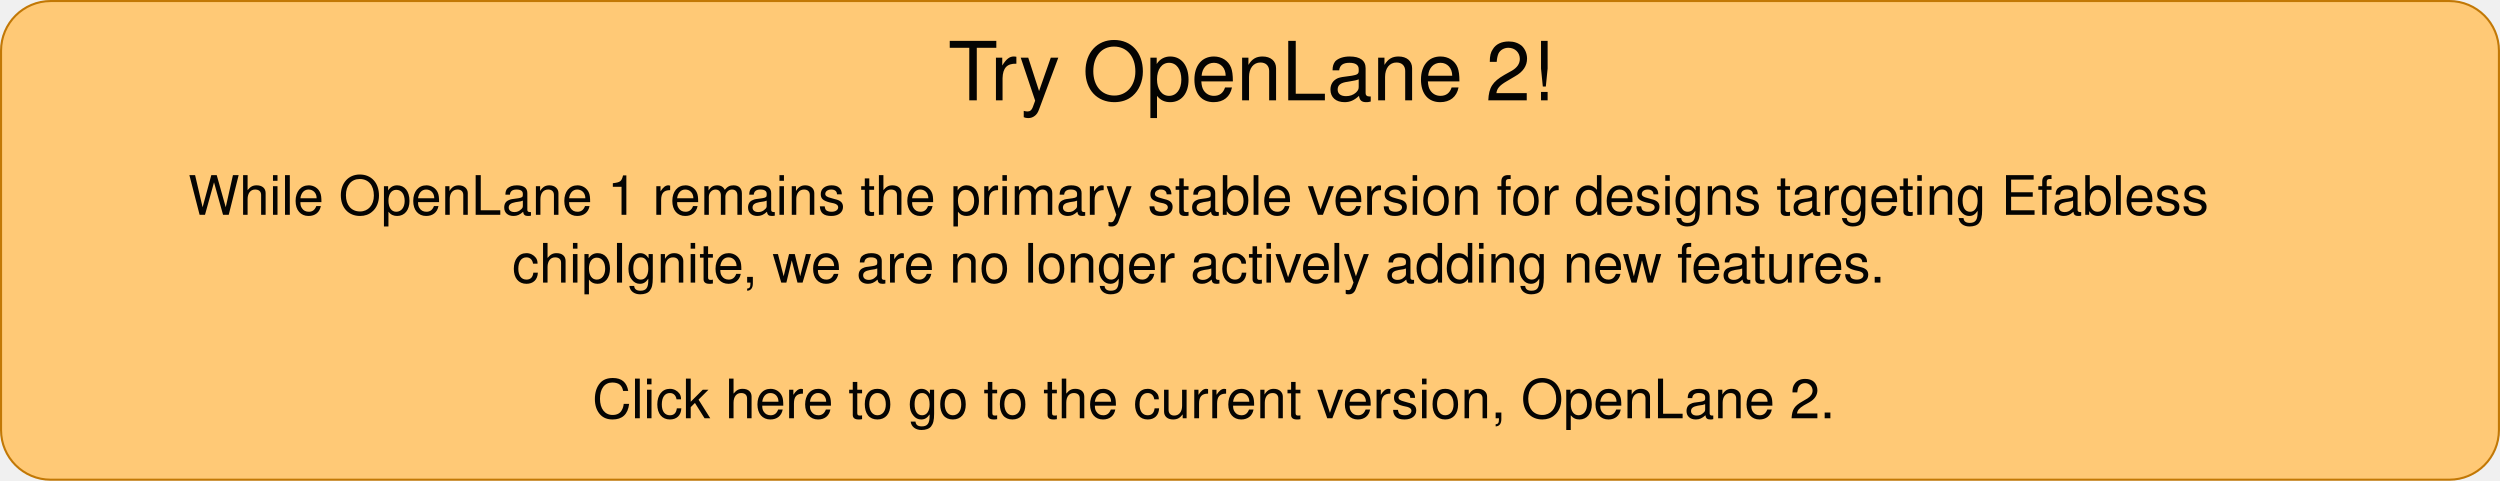
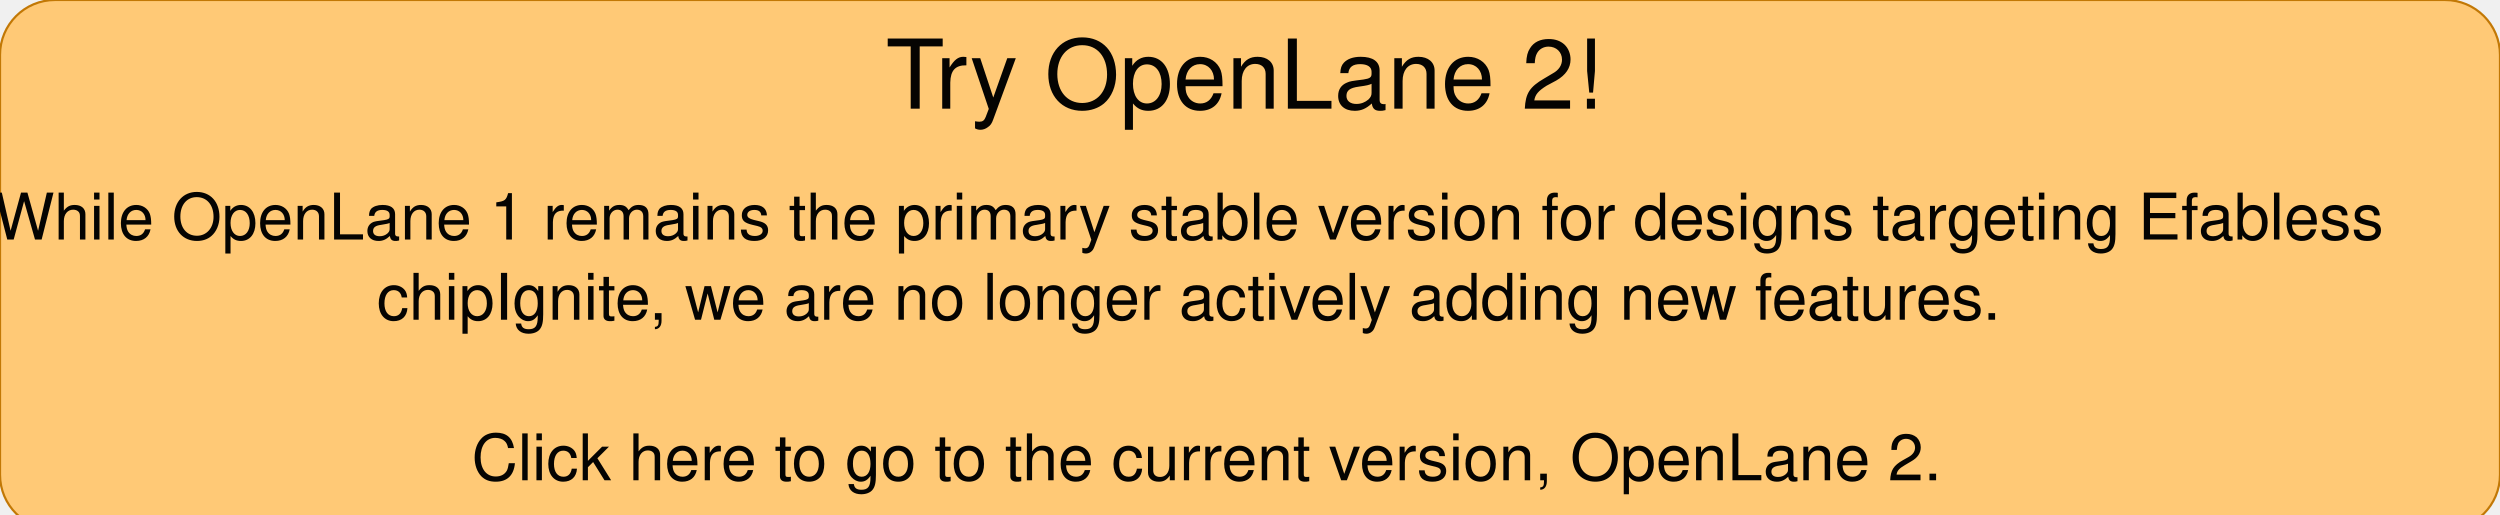
- <svg xmlns="http://www.w3.org/2000/svg" width="130mm" height="25mm" viewBox="0 0 130 25" version="1.1" id="svg5" xml:space="preserve">
-   <defs id="defs2" />
+ <svg xmlns="http://www.w3.org/2000/svg" xmlns:xlink="http://www.w3.org/1999/xlink" width="100%" height="100%" version="1.1" id="svg5" xml:space="preserve" viewBox="-17.804 -5.218 164.857 33.931">
+   <defs id="defs2">
+     <linearGradient id="linearGradient62">
+       <stop style="stop-color:#ffc873;stop-opacity:1;" offset="0" id="stop58" />
+       <stop style="stop-color:#ffc873;stop-opacity:0;" offset="1" id="stop60" />
+     </linearGradient>
+     <linearGradient xlink:href="#linearGradient62" id="linearGradient64" x1="132.196" y1="-30.218" x2="131.881" y2="-34.954" gradientUnits="userSpaceOnUse" gradientTransform="matrix(0.9999614,0,0,1.093742,0.00249177,0.4927228)" />
+   </defs>
  <g id="layer1">
-     <rect style="opacity:0.98;fill:#ffc873;stroke:#c17500;stroke-width:0.109;fill-opacity:1;stroke-opacity:1" id="rect290" width="129.891" height="24.891" x="0.054" y="0.054" ry="2.582" />
-     <text xml:space="preserve" style="font-style:normal;font-variant:normal;font-weight:normal;font-stretch:normal;font-size:4.233px;font-family:'Open Sans', Helvetica, Arial, '-sans-serif';-inkscape-font-specification:'Open Sans, Helvetica, Arial, -sans-serif';opacity:0.98;fill:#87aade;stroke:#214478;stroke-width:0.112" x="49.292" y="5.217" id="text1061">
-       <tspan id="tspan1059" style="font-style:normal;font-variant:normal;font-weight:normal;font-stretch:normal;font-size:4.233px;font-family:Helvetica, 'Open Sans', Arial, sans-serif;-inkscape-font-specification:'Helvetica, Open Sans, Arial, sans-serif';fill:#000000;stroke:none;stroke-width:0.112" x="49.292" y="5.217">Try OpenLane 2!</tspan>
+     <rect style="opacity:0.98;fill:url(#linearGradient64);fill-opacity:1;stroke:#c17500;stroke-width:0.145;stroke-opacity:1" id="rect290" width="164.855" height="34.929" x="-17.803" y="-5.219" ry="3.623" />
+     <text xml:space="preserve" style="font-style:normal;font-variant:normal;font-weight:normal;font-stretch:normal;font-size:6.35px;font-family:Helvetica, 'Open Sans', Arial, '-sans-serif';-inkscape-font-specification:'Helvetica, Open Sans, Arial, -sans-serif';font-variant-ligatures:normal;font-variant-caps:normal;font-variant-numeric:normal;font-variant-east-asian:normal;opacity:0.98;fill:#87aade;stroke:#214478;stroke-width:0.112" x="40.592" y="1.949" id="text1061">
+       <tspan id="tspan1059" style="font-style:normal;font-variant:normal;font-weight:normal;font-stretch:normal;font-size:6.35px;font-family:Helvetica, 'Open Sans', Arial, '-sans-serif';-inkscape-font-specification:'Helvetica, Open Sans, Arial, -sans-serif';font-variant-ligatures:normal;font-variant-caps:normal;font-variant-numeric:normal;font-variant-east-asian:normal;fill:#000000;stroke:none;stroke-width:0.112" x="40.592" y="1.949">Try OpenLane 2!</tspan>
    </text>
-     <text xml:space="preserve" style="font-style:normal;font-variant:normal;font-weight:normal;font-stretch:normal;font-size:2.822px;font-family:Helvetica, 'Open Sans', Arial, sans-serif;-inkscape-font-specification:'Helvetica, Open Sans, Arial, sans-serif';opacity:0.98;fill:#ffffff;stroke:none;stroke-width:0.112" x="65.065" y="11.166" id="text3649">
-       <tspan style="font-style:normal;font-variant:normal;font-weight:normal;font-stretch:normal;font-size:2.822px;font-family:Helvetica, 'Open Sans', Arial, sans-serif;-inkscape-font-specification:'Helvetica, Open Sans, Arial, sans-serif';text-align:center;text-anchor:middle;fill:#000000;stroke-width:0.112" x="65.065" y="11.166" id="tspan2">While OpenLane 1 remains the primary stable version for designs targeting Efabless</tspan>
-       <tspan style="font-style:normal;font-variant:normal;font-weight:normal;font-stretch:normal;font-size:2.822px;font-family:Helvetica, 'Open Sans', Arial, sans-serif;-inkscape-font-specification:'Helvetica, Open Sans, Arial, sans-serif';text-align:center;text-anchor:middle;fill:#000000;stroke-width:0.112" x="65.065" y="14.694" dy="0 0 0 0 0 0 0 0 0 0 0 0 0 0 0 0 0 0 0 0 0 0 0 0 0 0 0 0 0 0 0 0 0 0 0 0 0 0 0 0 0 0 0 0 0 0 0 0 0 0 0 0 0 0 0 0 0 0.204" id="tspan1" dx="0 0 0 0 0 0 0 0 0 0 0 0 0 0 0 0 0 0 0 0 0 0 0.204">chipIgnite, we are no longer actively adding new features.</tspan>
-       <tspan style="font-style:normal;font-variant:normal;font-weight:normal;font-stretch:normal;font-size:2.822px;font-family:Helvetica, 'Open Sans', Arial, sans-serif;-inkscape-font-specification:'Helvetica, Open Sans, Arial, sans-serif';text-align:center;text-anchor:middle;fill:#000000;stroke-width:0.112" x="65.065" y="18.221" id="tspan3" />
-       <tspan style="font-style:normal;font-variant:normal;font-weight:normal;font-stretch:normal;font-size:2.822px;font-family:Helvetica, 'Open Sans', Arial, sans-serif;-inkscape-font-specification:'Helvetica, Open Sans, Arial, sans-serif';text-align:center;text-anchor:middle;fill:#000000;stroke-width:0.112" x="65.065" y="21.749" id="tspan4" dx="0 0 0 0 0 0 0 0 0 0 0 0 0 0 0 0 0 0 0 0 0 0 0 0 0 0 0 0 0 0 0 0 0 0 0 0 0 0 0 0 0 0.204">Click here to go to the current version, OpenLane 2.</tspan>
+     <text xml:space="preserve" style="font-style:normal;font-variant:normal;font-weight:normal;font-stretch:normal;font-size:4.233px;font-family:Helvetica, 'Open Sans', Arial, sans-serif;-inkscape-font-specification:'Helvetica, Open Sans, Arial, sans-serif, Normal';font-variant-ligatures:normal;font-variant-caps:normal;font-variant-numeric:normal;font-variant-east-asian:normal;opacity:0.98;fill:#ffffff;stroke:none;stroke-width:0.112" x="64.704" y="10.577" id="text3649">
+       <tspan style="font-style:normal;font-variant:normal;font-weight:normal;font-stretch:normal;font-size:4.233px;font-family:Helvetica, 'Open Sans', Arial, sans-serif;-inkscape-font-specification:'Helvetica, Open Sans, Arial, sans-serif, Normal';font-variant-ligatures:normal;font-variant-caps:normal;font-variant-numeric:normal;font-variant-east-asian:normal;text-align:center;text-anchor:middle;fill:#000000;stroke-width:0.112" x="64.704" y="10.577" id="tspan2">While OpenLane 1 remains the primary stable version for designs targeting Efabless</tspan>
+       <tspan style="font-style:normal;font-variant:normal;font-weight:normal;font-stretch:normal;font-size:4.233px;font-family:Helvetica, 'Open Sans', Arial, sans-serif;-inkscape-font-specification:'Helvetica, Open Sans, Arial, sans-serif, Normal';font-variant-ligatures:normal;font-variant-caps:normal;font-variant-numeric:normal;font-variant-east-asian:normal;text-align:center;text-anchor:middle;fill:#000000;stroke-width:0.112" x="64.704" y="15.869" dy="0 0 0 0 0 0 0 0 0 0 0 0 0 0 0 0 0 0 0 0 0 0 0 0 0 0 0 0 0 0 0 0 0 0 0 0 0 0 0 0 0 0 0 0 0 0 0 0 0 0 0 0 0 0 0 0 0 0.204" id="tspan1" dx="0 0 0 0 0 0 0 0 0 0 0 0 0 0 0 0 0 0 0 0 0 0 0.204">chipIgnite, we are no longer actively adding new features.</tspan>
+       <tspan style="font-style:normal;font-variant:normal;font-weight:normal;font-stretch:normal;font-size:4.233px;font-family:Helvetica, 'Open Sans', Arial, sans-serif;-inkscape-font-specification:'Helvetica, Open Sans, Arial, sans-serif, Normal';font-variant-ligatures:normal;font-variant-caps:normal;font-variant-numeric:normal;font-variant-east-asian:normal;text-align:center;text-anchor:middle;fill:#000000;stroke-width:0.112" x="64.704" y="21.16" id="tspan3" />
+       <tspan style="font-style:normal;font-variant:normal;font-weight:normal;font-stretch:normal;font-size:4.233px;font-family:Helvetica, 'Open Sans', Arial, sans-serif;-inkscape-font-specification:'Helvetica, Open Sans, Arial, sans-serif, Normal';font-variant-ligatures:normal;font-variant-caps:normal;font-variant-numeric:normal;font-variant-east-asian:normal;text-align:center;text-anchor:middle;fill:#000000;stroke-width:0.112" x="64.704" y="26.452" id="tspan4" dx="0 0 0 0 0 0 0 0 0 0 0 0 0 0 0 0 0 0 0 0 0 0 0 0 0 0 0 0 0 0 0 0 0 0 0 0 0 0 0 0 0 0.204">Click here to go to the current version, OpenLane 2.</tspan>
    </text>
  </g>
</svg>
